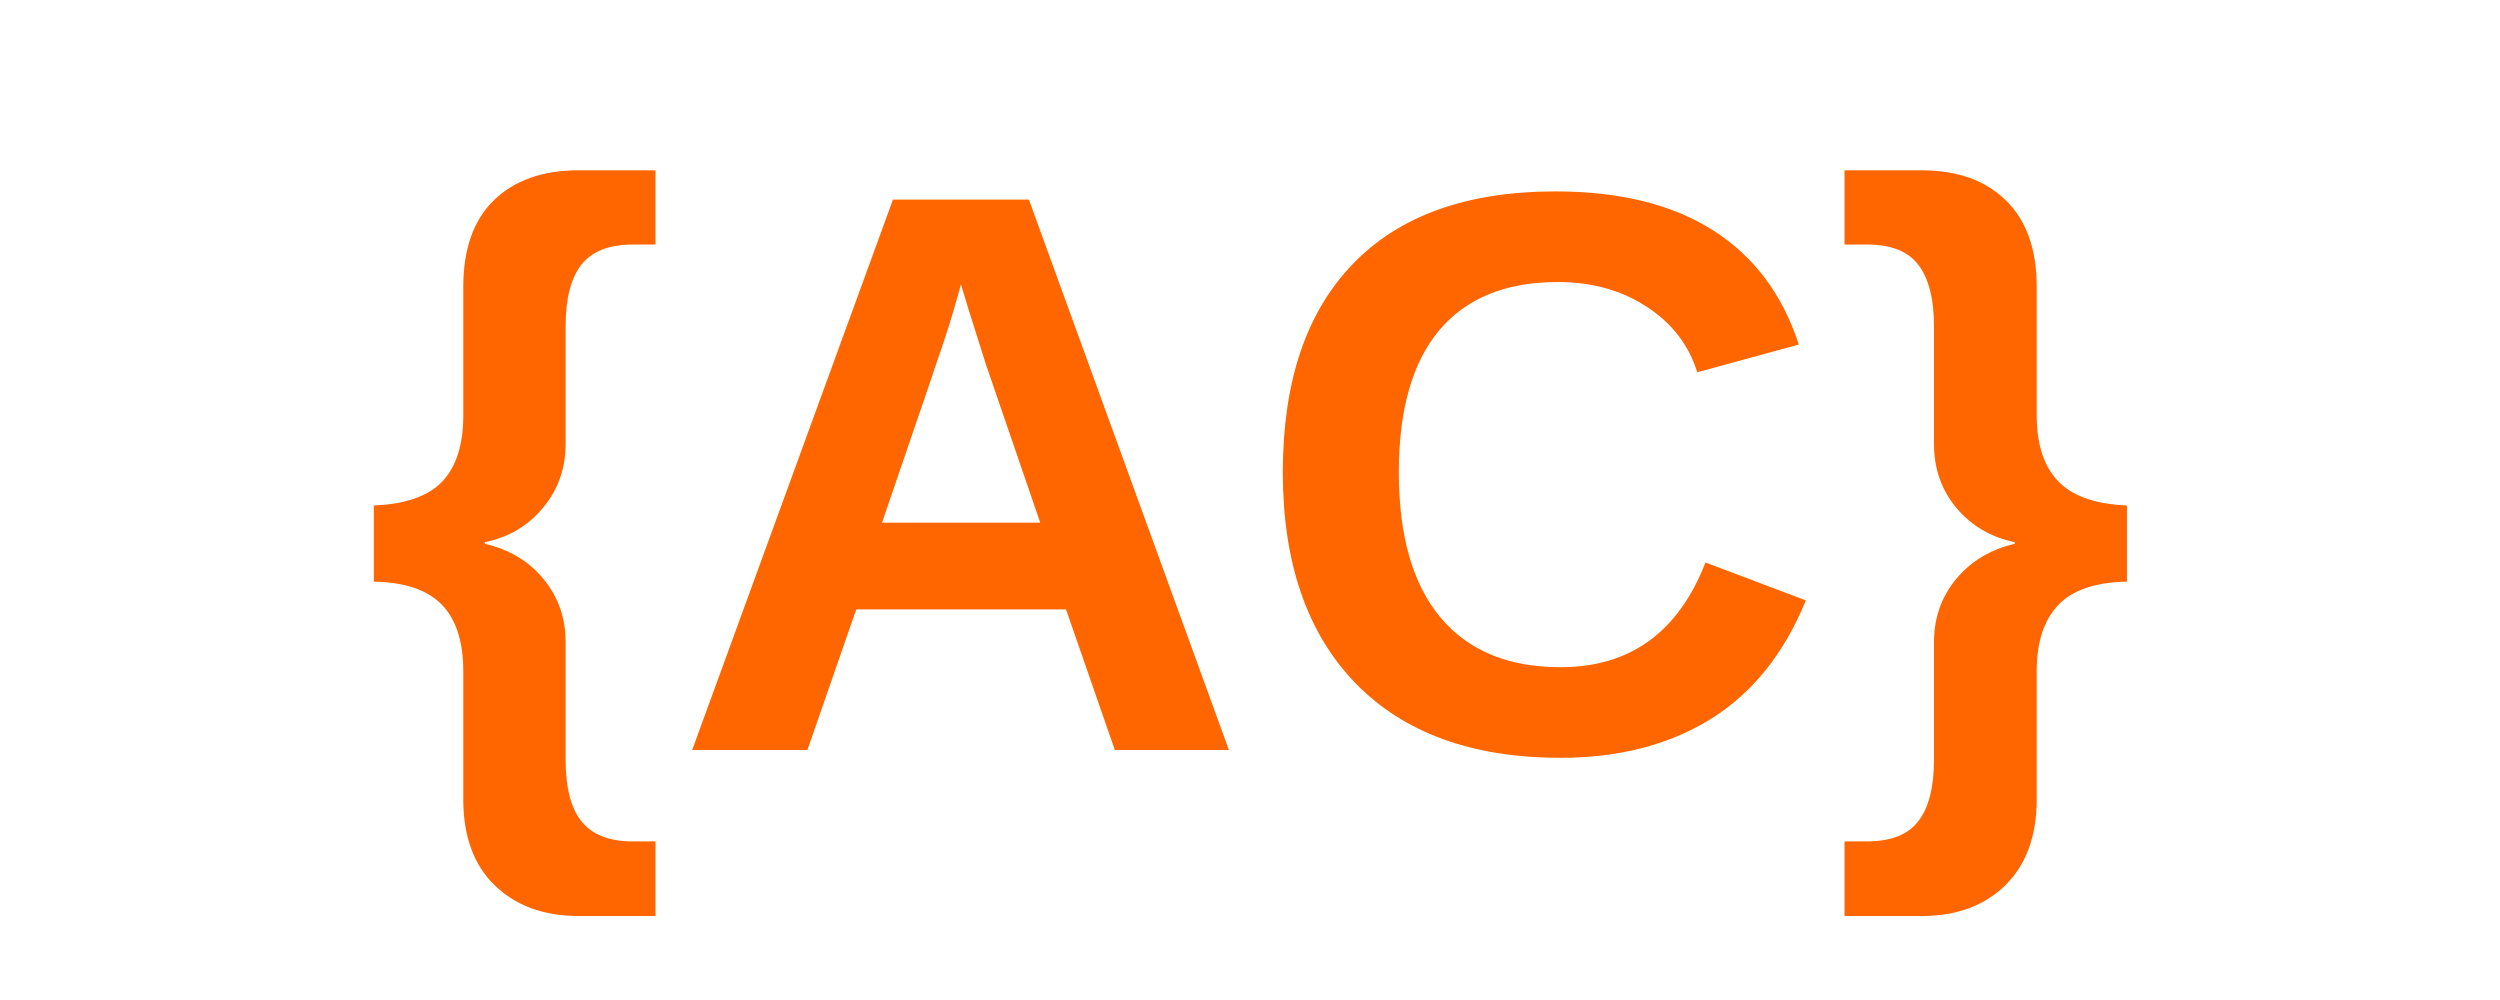
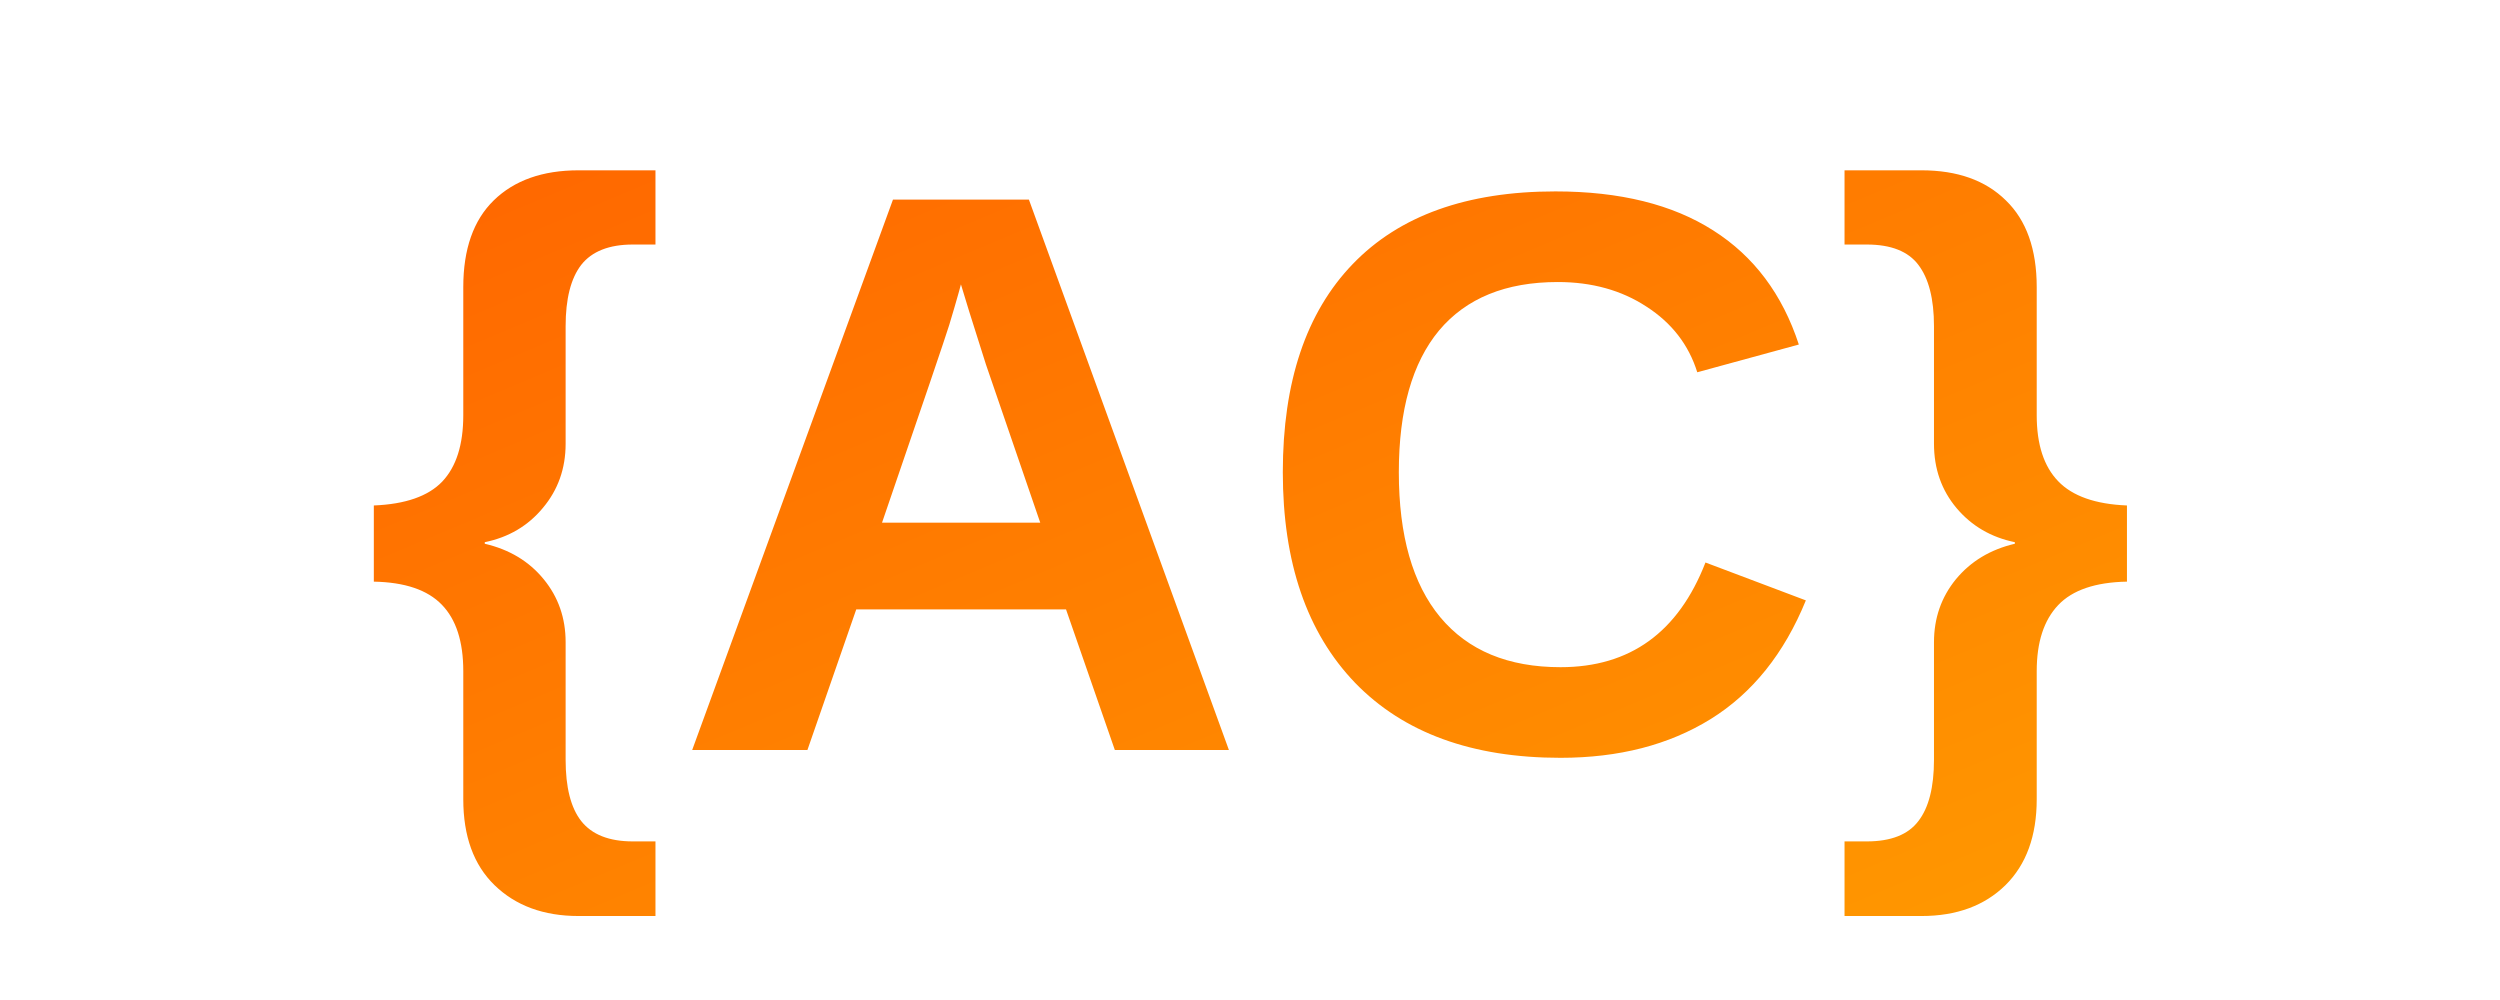
<svg xmlns="http://www.w3.org/2000/svg" viewBox="0 0 100 40" width="100" height="40">
-   <text x="50" y="30" font-family="Arial, sans-serif" font-size="32" font-weight="bold" fill="#FF6600" text-anchor="middle">{AC}</text>
+   <defs>
+     <linearGradient id="textGrad" x1="0%" y1="0%" x2="100%" y2="100%">
+       <stop offset="0%" style="stop-color:#FF6600;stop-opacity:1" />
+       <stop offset="100%" style="stop-color:#FF9900;stop-opacity:1" />
+     </linearGradient>
+   </defs>
+   <text x="50" y="30" font-family="Arial, sans-serif" font-size="32" font-weight="bold" fill="url(#textGrad)" text-anchor="middle">{AC}</text>
</svg>
